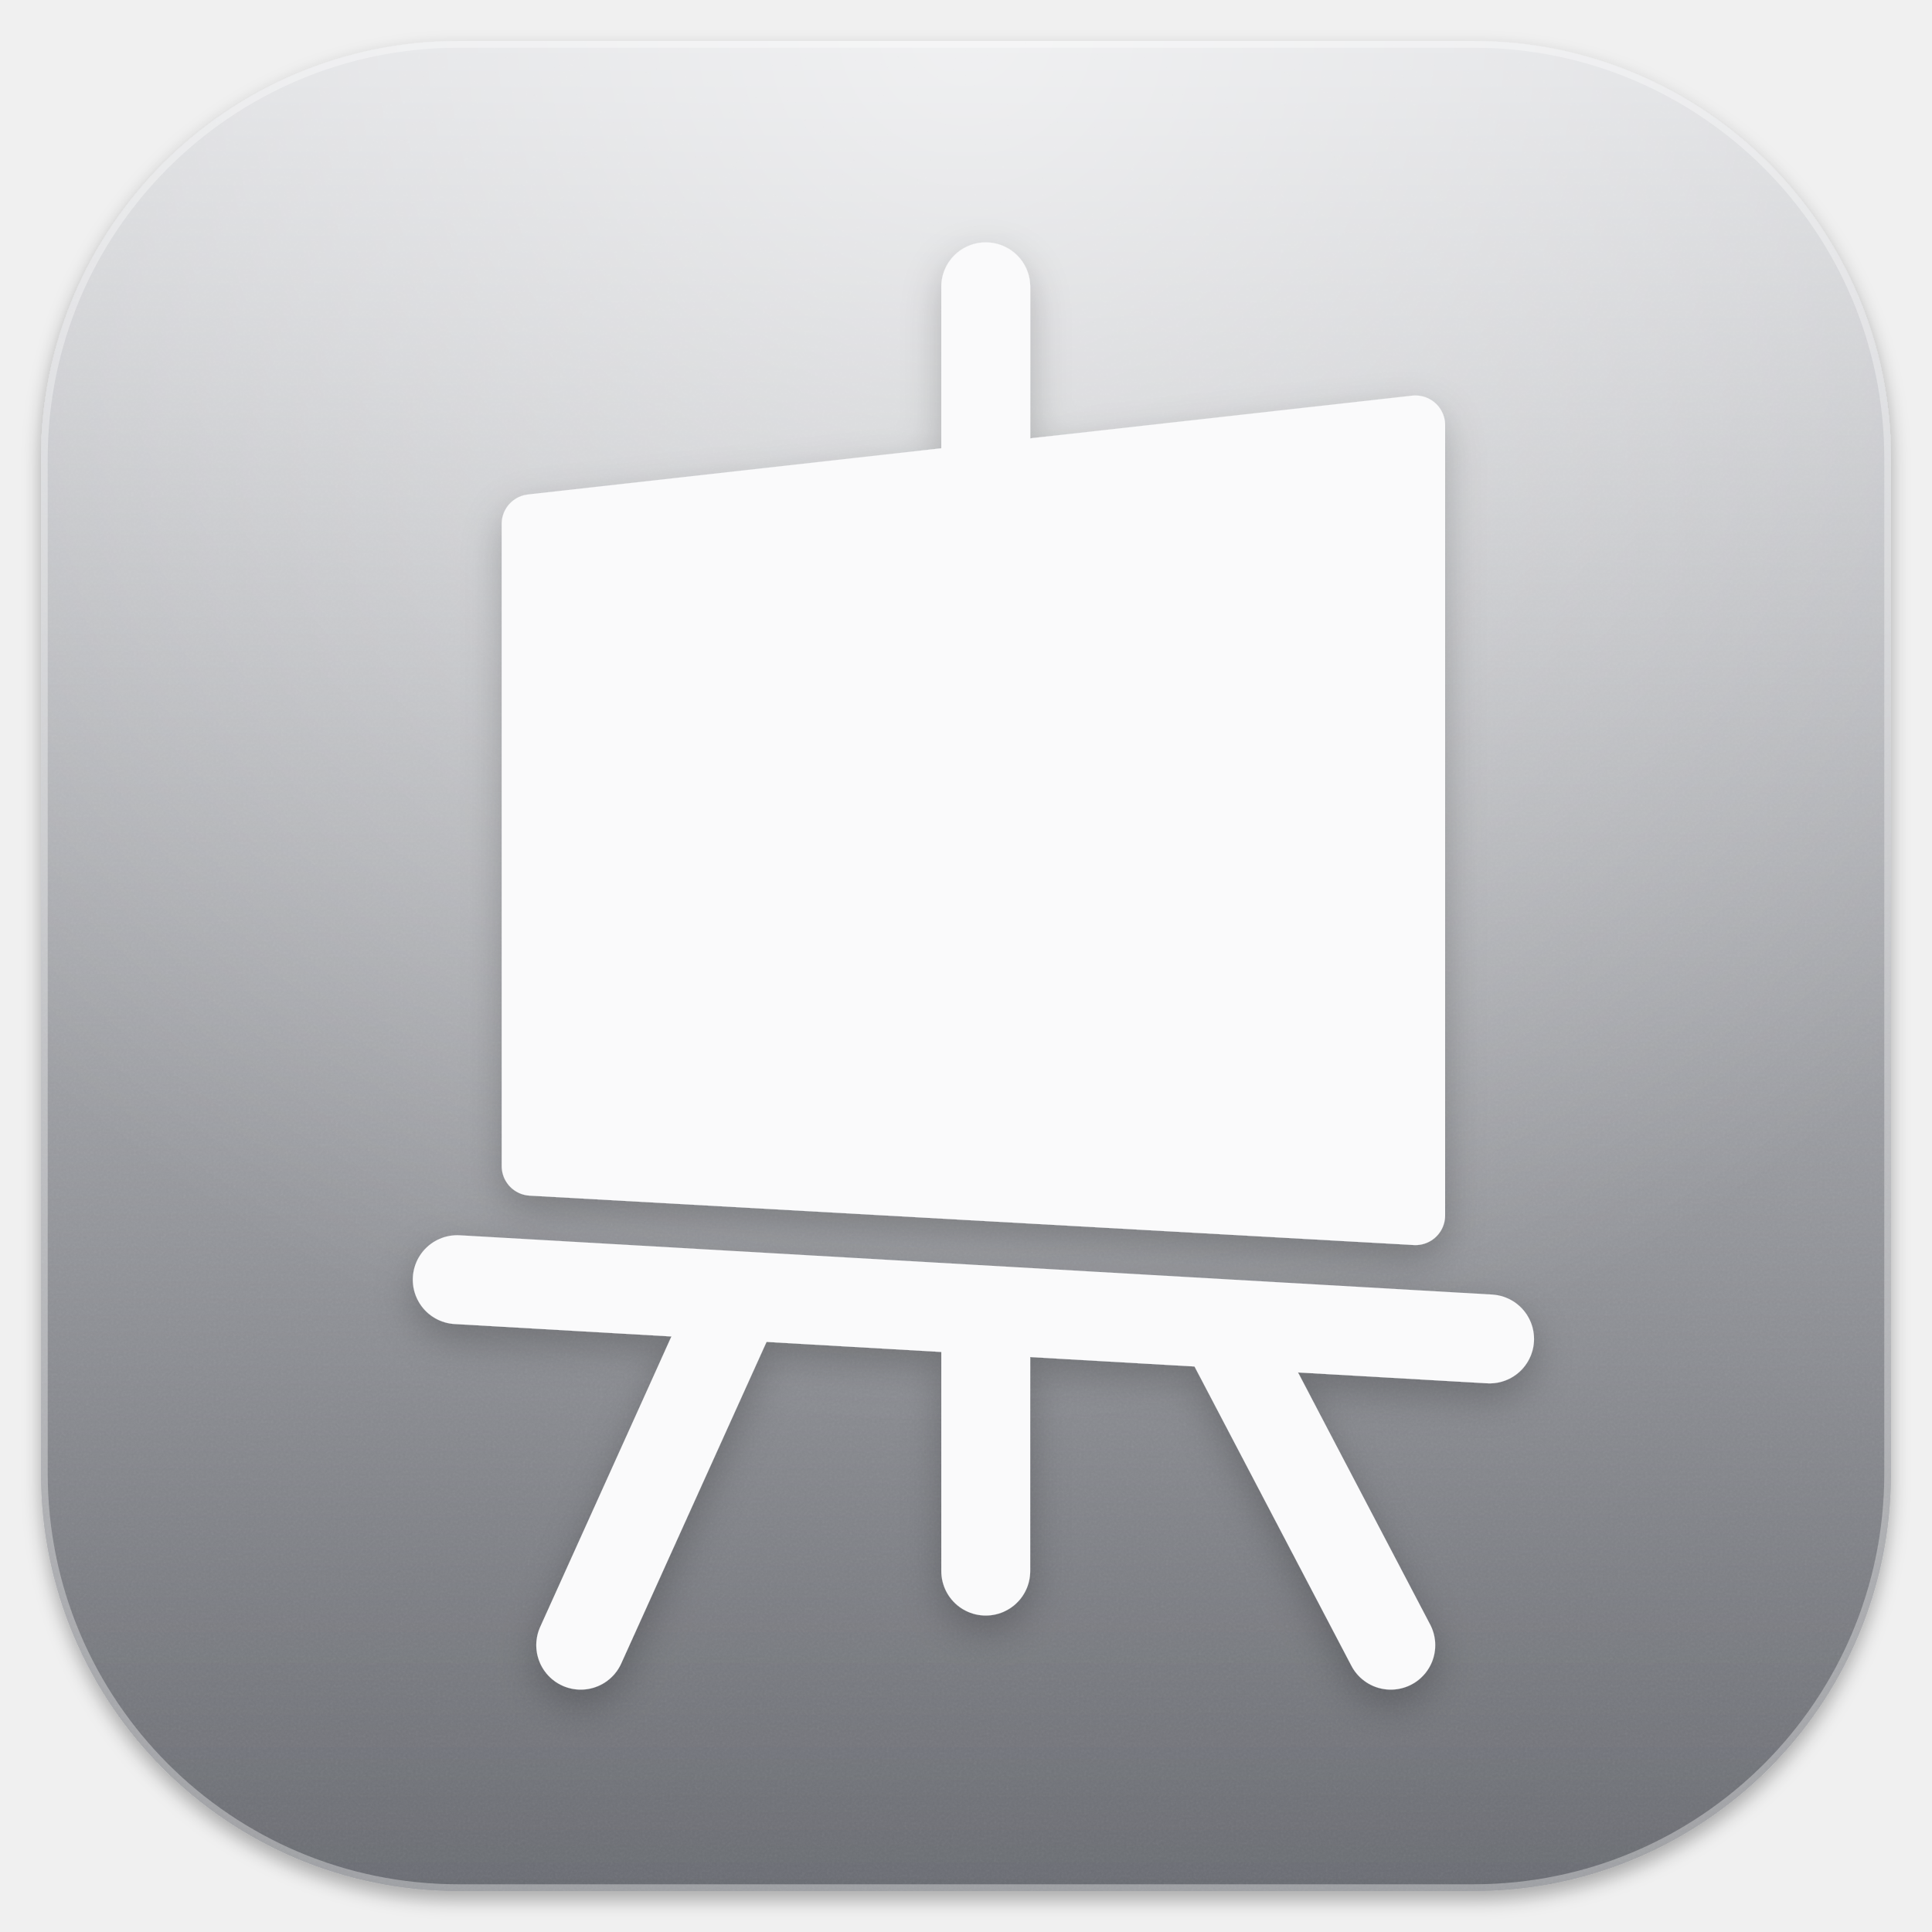
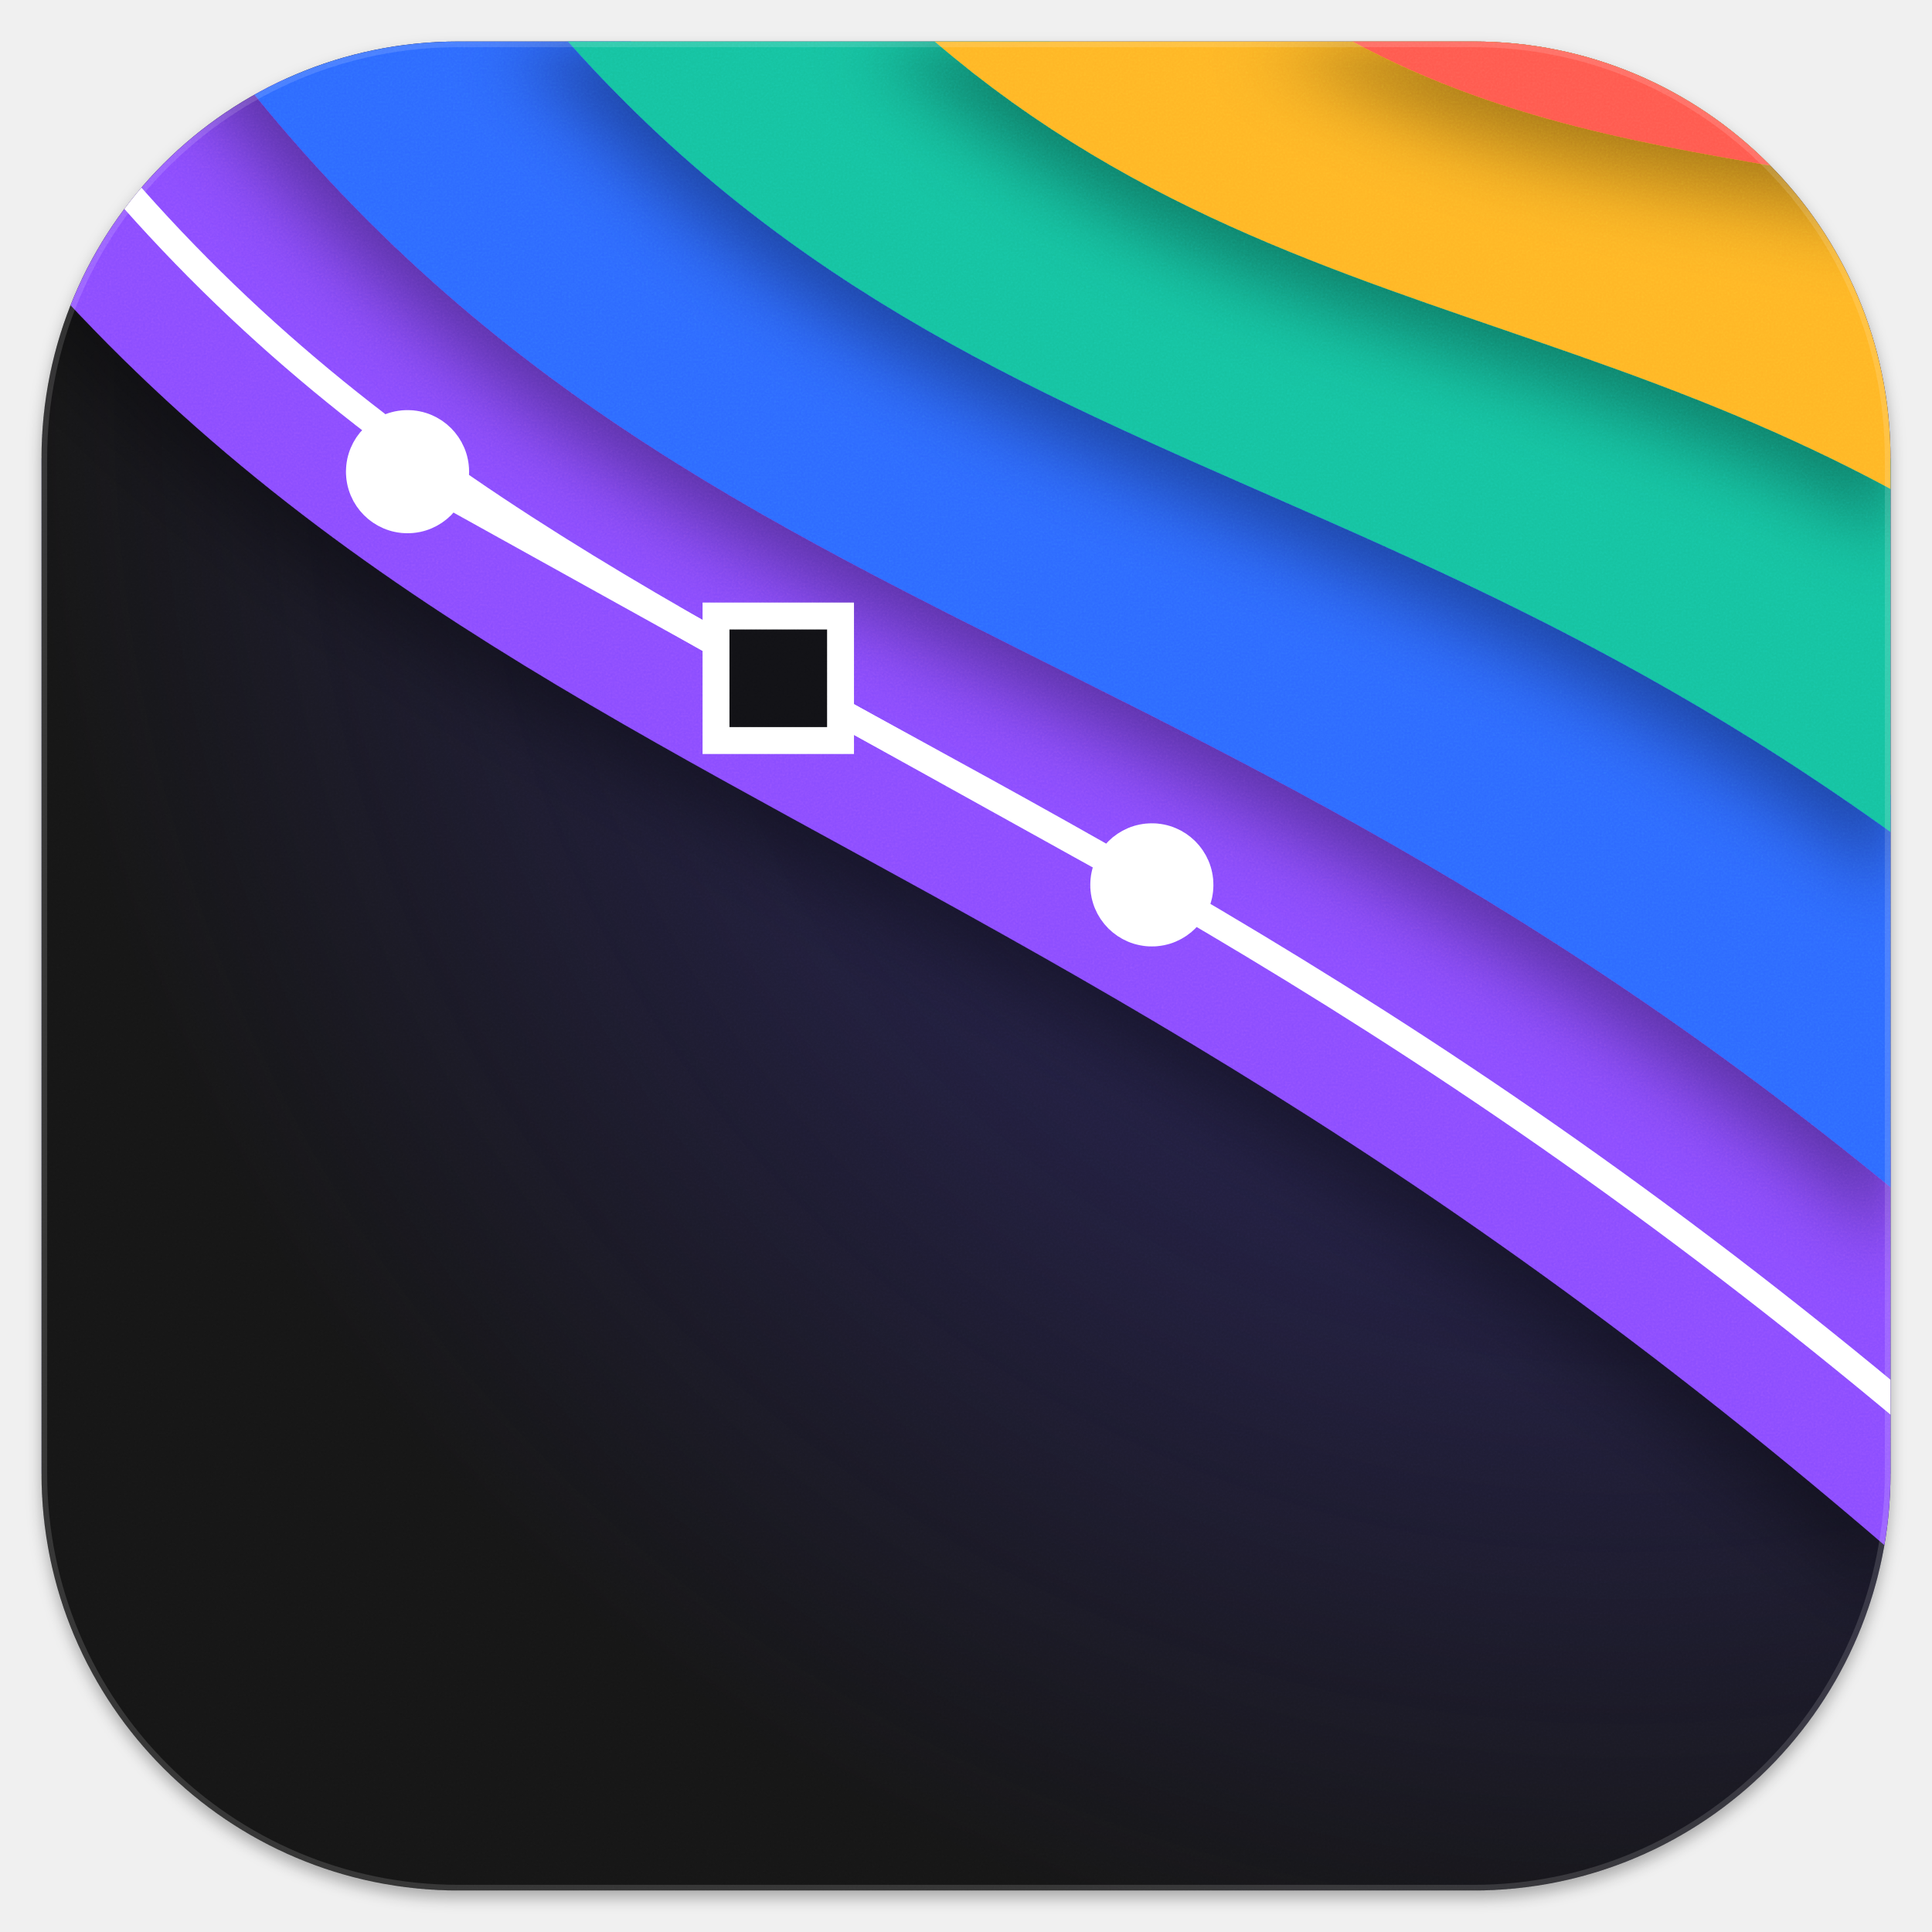
<svg xmlns="http://www.w3.org/2000/svg" width="1024" height="1024" viewBox="0 0 1024 1024" role="img" aria-label="Leinwand">
  <defs>
-     <linearGradient id="bgF" x1="0" y1="0" x2="0" y2="1">
-       <stop offset="0" stop-color="#DCDDE0" />
-       <stop offset="1" stop-color="#6A6C72" />
-     </linearGradient>
-     <radialGradient id="ltF" cx="0.5" cy="0" r="0.75">
-       <stop offset="0" stop-color="#ffffff" stop-opacity="0.55" />
-       <stop offset="1" stop-color="#ffffff" stop-opacity="0" />
+     <radialGradient id="glow1" cx="0.85" cy="0.2" r="0.85">
+       <stop offset="0" stop-color="#5B4BFF" stop-opacity="0.4" />
+       <stop offset="1" stop-color="#5B4BFF" stop-opacity="0" />
    </radialGradient>
-     <filter id="grF" x="0" y="0" width="100%" height="100%">
+     <filter id="lift1" filterUnits="userSpaceOnUse" x="-400" y="-400" width="2000" height="2000">
+       <feDropShadow dx="-8" dy="10" stdDeviation="14" flood-color="#000000" flood-opacity="0.38" />
+     </filter>
+     <filter id="grain1" x="0" y="0" width="100%" height="100%">
      <feTurbulence type="fractalNoise" baseFrequency="0.9" numOctaves="2" stitchTiles="stitch" />
      <feColorMatrix type="saturate" values="0" />
    </filter>
-     <filter id="shF" x="-20%" y="-20%" width="140%" height="140%">
+     <filter id="tile1" x="-10%" y="-10%" width="120%" height="120%">
      <feDropShadow dx="0" dy="4" stdDeviation="4" flood-color="#000000" flood-opacity="0.3" />
    </filter>
-     <filter id="gsF" x="-20%" y="-20%" width="140%" height="140%">
-       <feDropShadow dx="0" dy="6" stdDeviation="8" flood-color="#000000" flood-opacity="0.22" />
-     </filter>
-     <clipPath id="cpF">
-       <rect x="100" y="100" width="824" height="824" rx="186" />
+     <clipPath id="clip1">
+       <rect x="22" y="22" width="980" height="980" rx="221" />
    </clipPath>
  </defs>
-   <g transform="translate(512 512) scale(1.19) translate(-512 -512)">
-     <rect x="100" y="100" width="824" height="824" rx="186" fill="url(#bgF)" filter="url(#shF)" />
-     <g clip-path="url(#cpF)">
-       <rect x="100" y="100" width="824" height="824" fill="url(#ltF)" />
-       <rect x="100" y="100" width="824" height="824" filter="url(#grF)" opacity="0.22" style="mix-blend-mode: soft-light" />
+   <rect x="22" y="22" width="980" height="980" rx="221" fill="#121216" filter="url(#tile1)" />
+   <g clip-path="url(#clip1)">
+     <rect x="22" y="22" width="980" height="980" fill="url(#glow1)" />
+     <g transform="translate(1002 22) scale(1.5) translate(-1002 -22)">
+       <g fill="none" stroke-width="110" stroke-linecap="round">
+         <path d="M 300 -60 C 480 260, 700 200, 1090 560" stroke="#8B4DFF" filter="url(#lift1)" />
+         <path d="M 420 -60 C 580 200, 780 150, 1090 430" stroke="#2F6BFF" filter="url(#lift1)" />
+         <path d="M 540 -60 C 680 140, 850 100, 1090 300" stroke="#19C2A0" filter="url(#lift1)" />
+         <path d="M 660 -60 C 780 80, 920 50, 1090 170" stroke="#FFB627" filter="url(#lift1)" />
+         <path d="M 790 -60 C 880 20, 980 0, 1090 40" stroke="#FF5A4F" filter="url(#lift1)" />
+       </g>
+       <g transform="translate(-7 12)" stroke="#ffffff" stroke-width="9.5" fill="#ffffff">
+         <path d="M 300 -60 C 480 260, 700 200, 1090 560" fill="none" />
+         <line x1="485" y1="162" x2="748" y2="308" />
+         <circle cx="485" cy="162" r="17" />
+         <circle cx="748" cy="308" r="17" />
+         <rect x="594" y="213" width="44" height="44" fill="#121216" />
+       </g>
    </g>
-     <rect x="101.5" y="101.5" width="821" height="821" rx="184.5" fill="none" stroke="#ffffff" stroke-opacity="0.35" stroke-width="3" />
-     <g transform="translate(512 512) scale(1.1) translate(-512 -525)" fill="none" stroke="#FAFAFB" stroke-width="36" stroke-linecap="round" stroke-linejoin="round" filter="url(#gsF)">
-       <line x1="520" y1="250" x2="520" y2="336" />
-       <polygon points="336,346 694,306 694,626 336,606" fill="#FAFAFB" stroke-width="24" />
-       <line x1="306" y1="652" x2="724" y2="676" />
-       <line x1="417" y1="665" x2="356" y2="800" />
-       <line x1="619" y1="676" x2="684" y2="800" />
-       <line x1="520" y1="671" x2="520" y2="770" />
-     </g>
+     <rect x="22" y="22" width="980" height="980" filter="url(#grain1)" opacity="0.2" style="mix-blend-mode: overlay" />
  </g>
+   <rect x="23.5" y="23.5" width="977" height="977" rx="219.5" fill="none" stroke="#ffffff" stroke-opacity="0.14" stroke-width="3" />
</svg>
